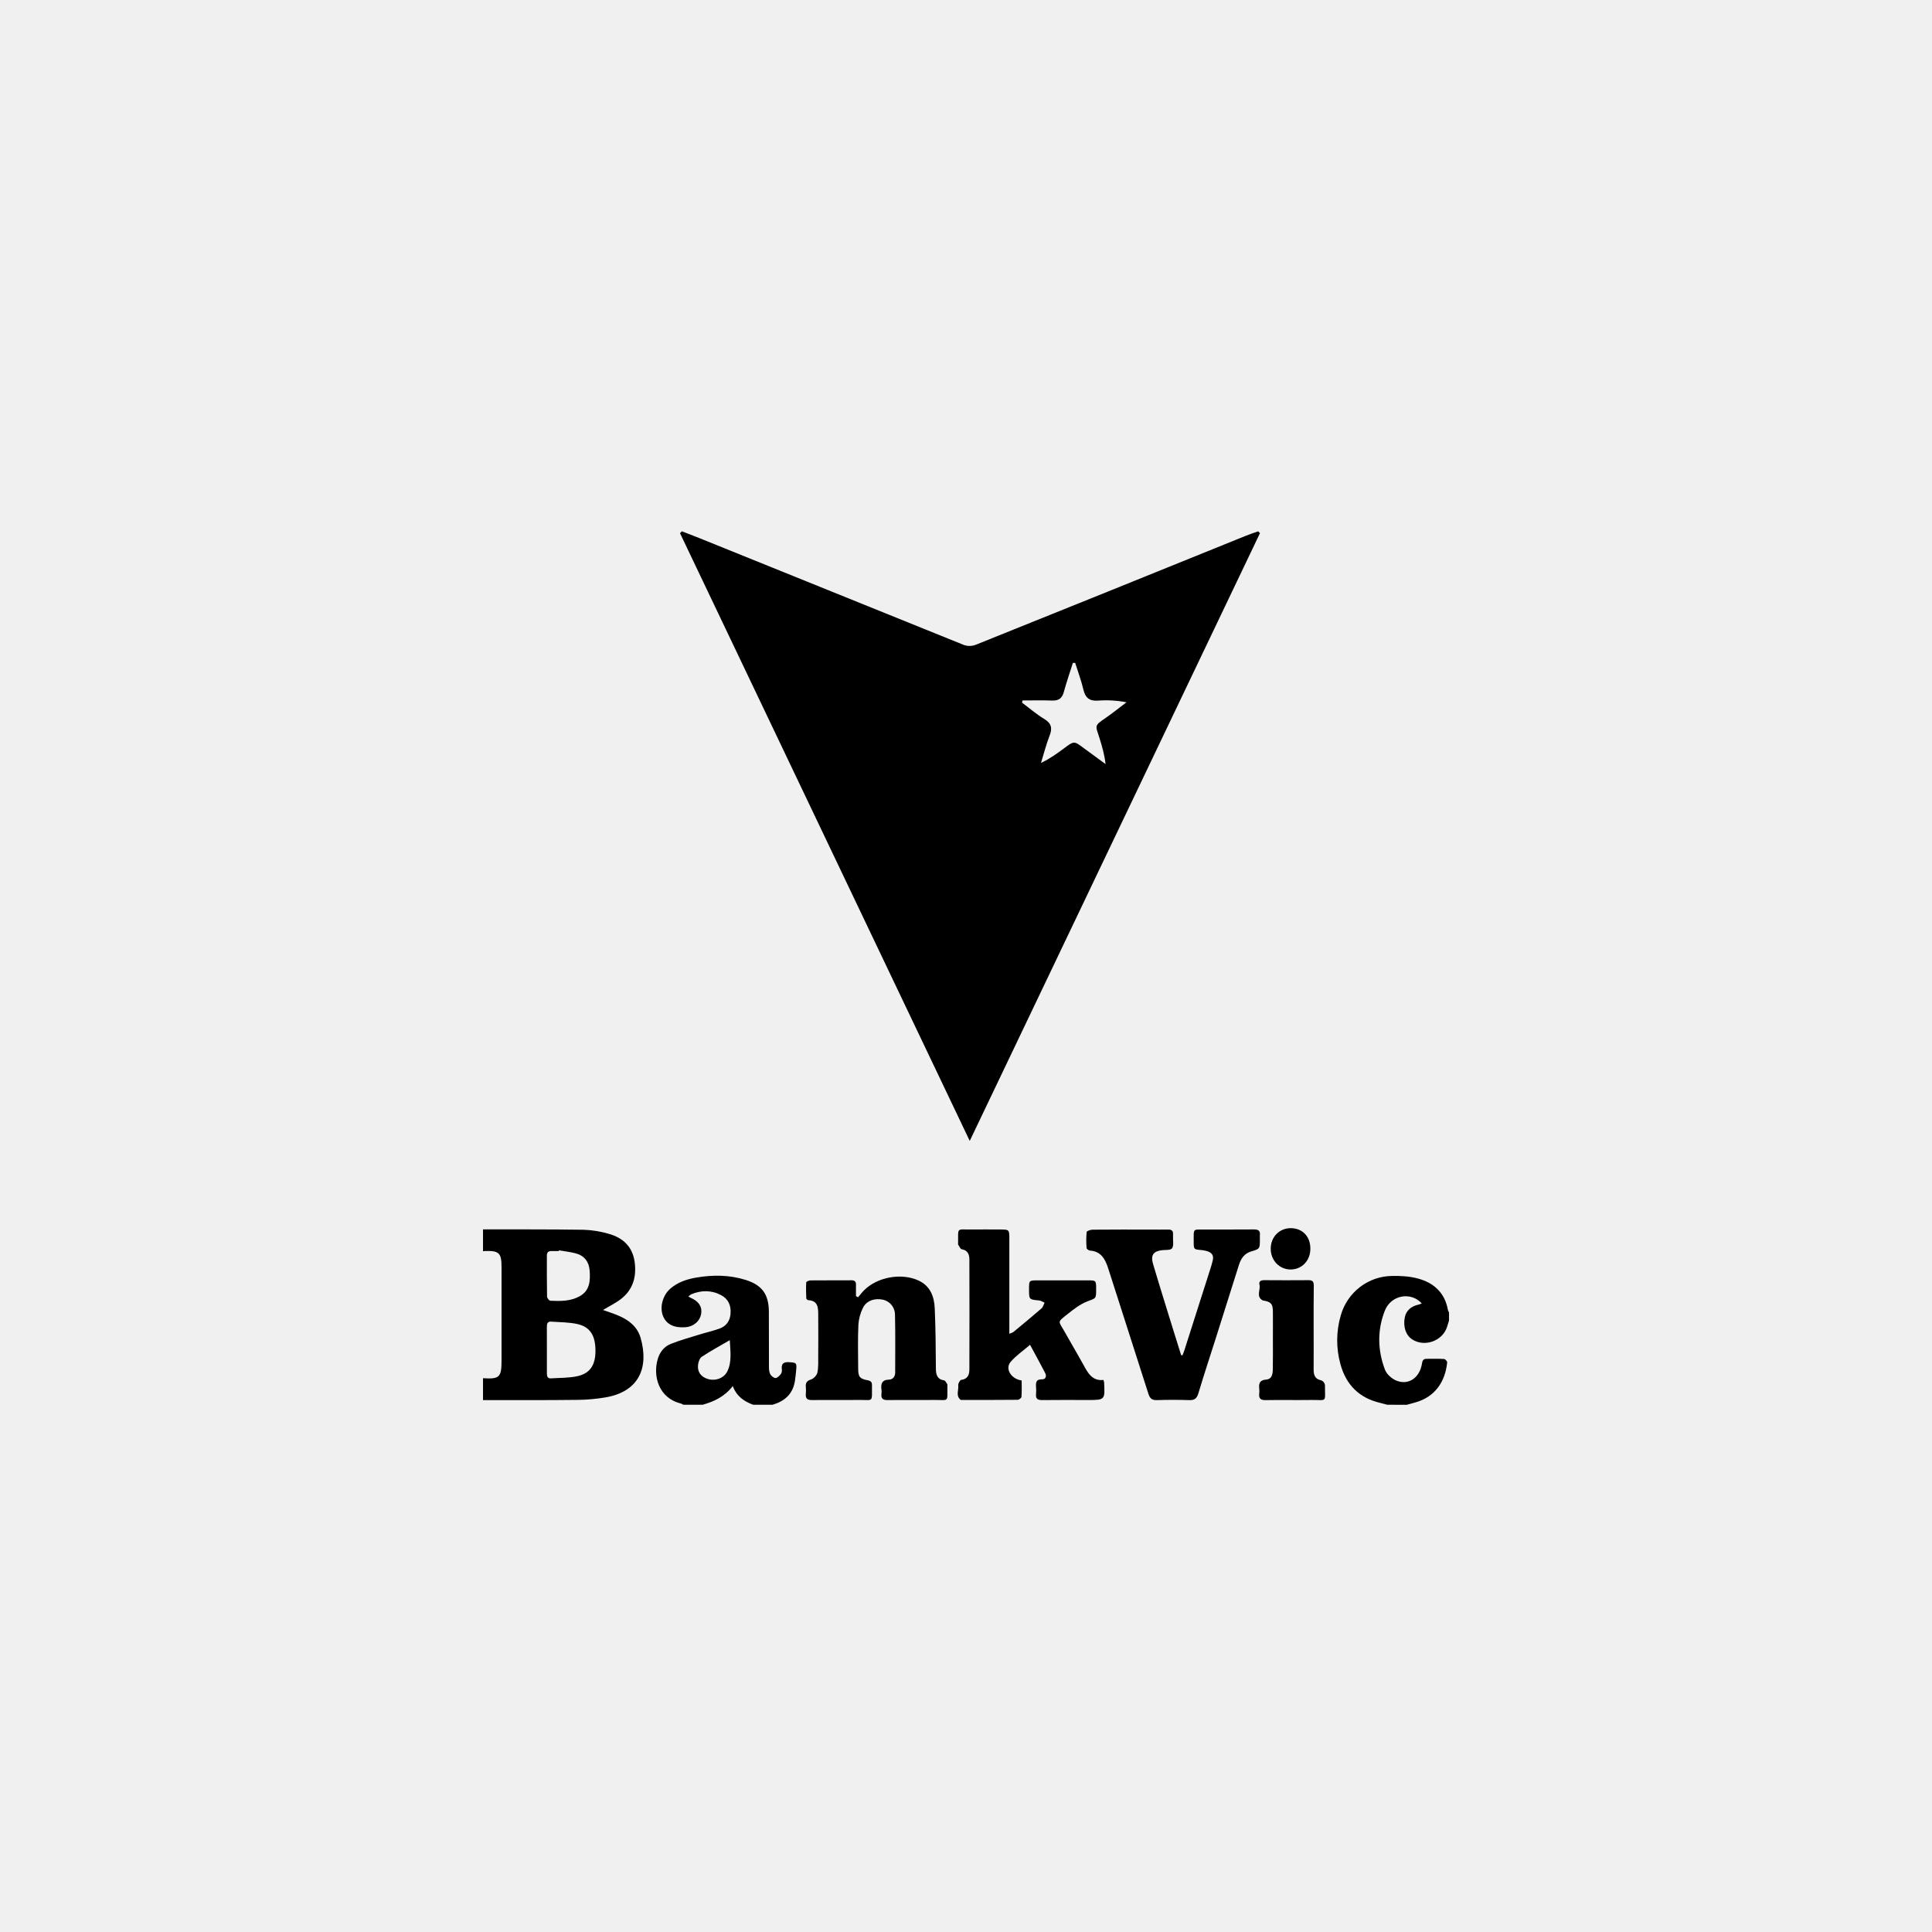
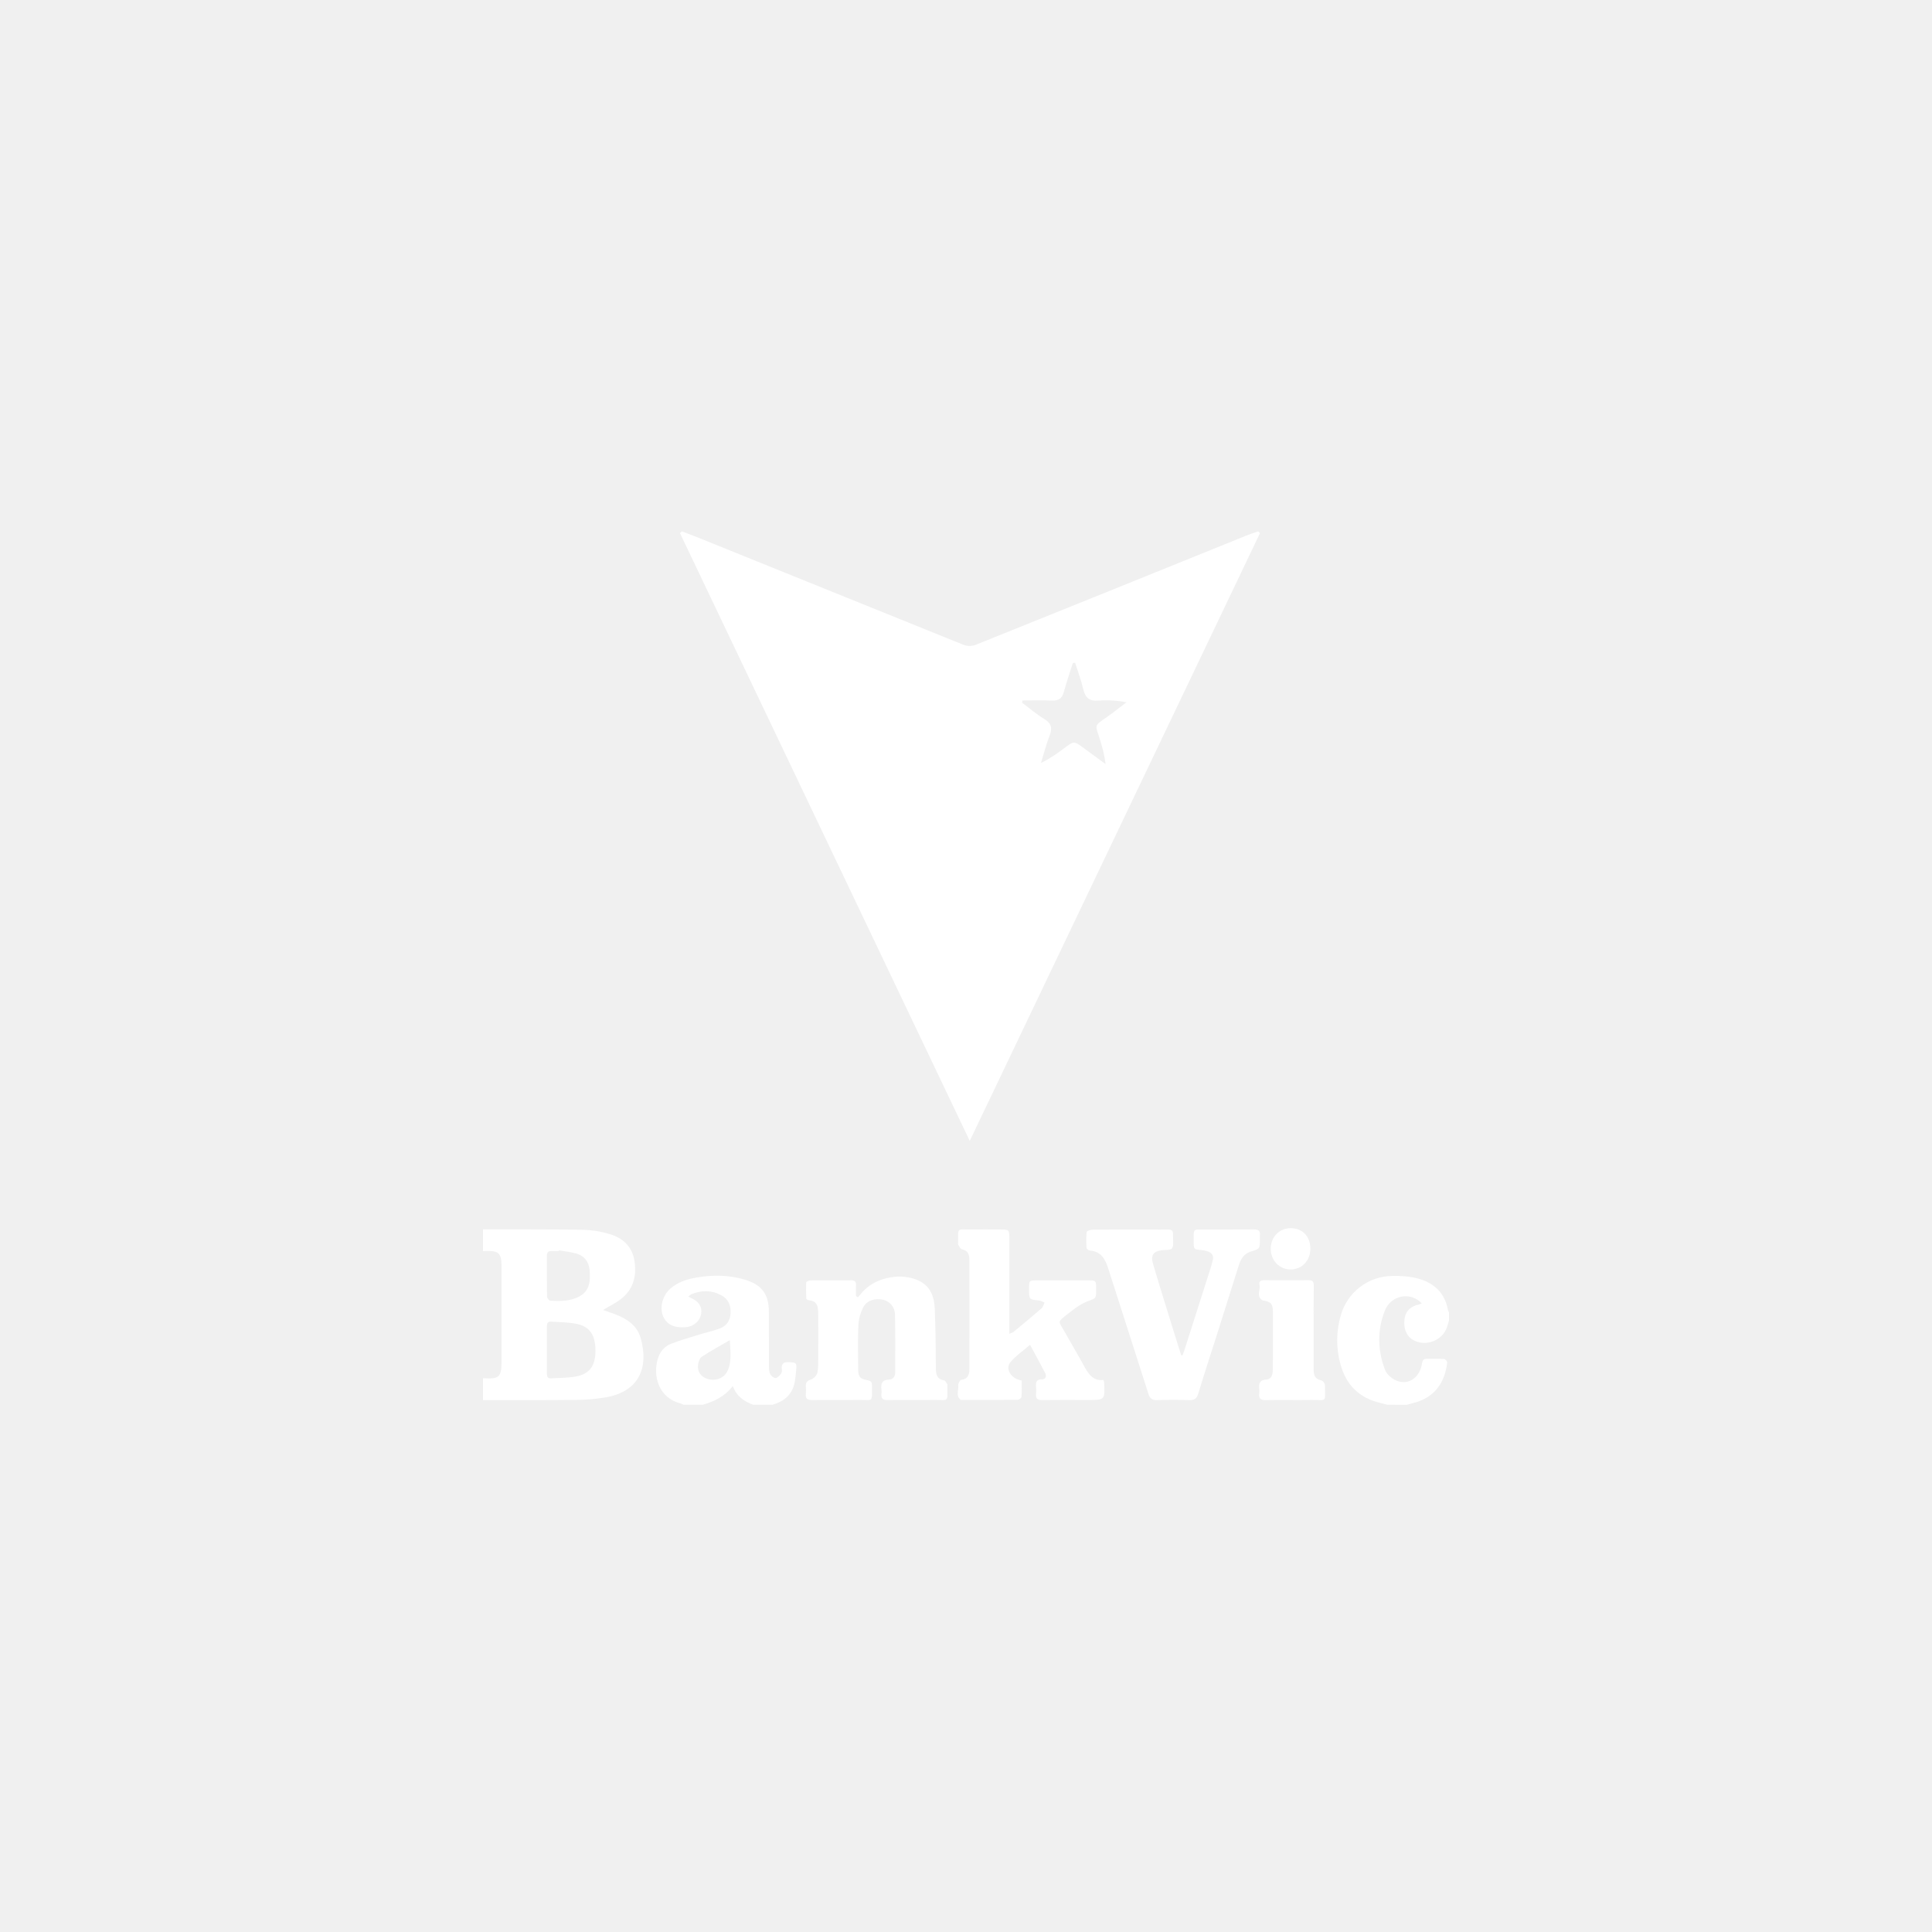
- <svg xmlns="http://www.w3.org/2000/svg" viewBox="0 0 400 400">
-   <path d="M100 254.526C106.95 254.543 113.898 254.502 120.853 254.612C122.626 254.671 124.384 254.957 126.085 255.463C128.955 256.273 130.943 258.091 131.389 261.222C131.829 264.314 131.071 267.025 128.526 268.974C127.441 269.806 126.185 270.408 124.844 271.217C125.381 271.406 125.865 271.581 126.348 271.743C129.135 272.679 131.78 273.993 132.642 277.03C134.384 283.169 132.296 288.095 125.431 289.304C123.489 289.637 121.523 289.813 119.552 289.829C113.033 289.903 106.514 289.882 100 289.882V285.343C103.41 285.56 103.839 285.152 103.839 281.702V262.352C103.839 259.4 103.334 258.917 100.353 259.008C100.235 259.008 100.116 259.032 100 259.044V254.526ZM113.227 279.371C113.227 281.043 113.227 282.715 113.227 284.371C113.227 284.958 113.367 285.424 114.069 285.376C115.905 285.252 117.787 285.312 119.566 284.918C122.173 284.34 123.272 282.608 123.284 279.736C123.299 276.581 122.225 274.748 119.597 274.144C117.818 273.733 115.938 273.766 114.102 273.628C113.334 273.571 113.22 274.106 113.223 274.727C113.232 276.265 113.225 277.823 113.227 279.371ZM115.716 258.867L115.692 259.022C115.178 259.022 114.663 259.022 114.152 259.022C113.507 259.006 113.223 259.309 113.225 259.959C113.225 262.785 113.206 265.611 113.261 268.434C113.261 268.74 113.685 269.29 113.934 269.304C115.988 269.407 118.062 269.423 119.945 268.415C122.145 267.238 122.237 265.14 122.078 263.019C121.936 261.218 120.962 259.959 119.199 259.495C118.054 259.194 116.874 259.065 115.716 258.867Z" />
-   <path d="M141.468 290.838C141.305 290.73 141.13 290.641 140.947 290.575C136.362 289.447 135.139 284.892 136.182 281.361C136.608 279.916 137.525 278.767 138.904 278.227C140.8 277.481 142.786 276.932 144.741 276.316C146.163 275.874 147.648 275.568 149.044 275.037C150.397 274.521 151.155 273.466 151.255 271.932C151.364 270.245 150.781 268.932 149.305 268.15C147.305 267.085 145.212 267.102 143.129 267.959C142.907 268.094 142.701 268.254 142.516 268.437C142.753 268.564 142.869 268.642 143.001 268.7C144.66 269.416 145.4 270.523 145.172 271.961C144.935 273.513 143.62 274.655 141.945 274.787C139.575 274.971 137.994 274.201 137.293 272.522C136.523 270.685 137.182 268.177 138.812 266.774C140.336 265.468 142.153 264.863 144.087 264.519C147.554 263.922 151.004 263.932 154.388 264.997C157.772 266.062 159.158 267.99 159.184 271.512C159.21 275.293 159.184 279.075 159.203 282.856C159.203 283.403 159.219 284.015 159.456 284.478C159.655 284.863 160.189 285.305 160.57 285.302C160.952 285.3 161.383 284.825 161.684 284.457C161.857 284.188 161.924 283.863 161.873 283.547C161.715 282.309 162.243 281.949 163.421 282.027C164.869 282.123 164.98 282.164 164.843 283.616C164.767 284.409 164.698 285.202 164.568 285.986C164.125 288.652 162.421 290.121 159.952 290.838H155.923C154.122 290.152 152.544 289.192 151.715 286.97C149.999 289.194 147.826 290.164 145.497 290.838H141.468ZM151.096 277.46C148.98 278.695 147.091 279.722 145.3 280.902C144.864 281.191 144.601 281.965 144.525 282.551C144.338 284.012 145.127 285.073 146.537 285.503C148.144 285.981 149.902 285.343 150.599 283.893C151.532 281.963 151.219 279.908 151.096 277.46Z" />
-   <path d="M287.204 290.837C286.716 290.708 286.228 290.565 285.737 290.45C281.415 289.433 278.694 286.726 277.526 282.448C276.605 279.139 276.628 275.636 277.592 272.34C278.251 270.005 279.642 267.948 281.557 266.475C283.471 265.003 285.808 264.195 288.216 264.173C290.007 264.132 291.87 264.242 293.588 264.71C296.848 265.594 299.135 267.639 299.768 271.184C299.826 271.374 299.905 271.556 300.005 271.726V273.399C299.877 273.814 299.749 274.228 299.623 274.643C298.728 277.622 294.953 278.998 292.358 277.293C291.036 276.421 290.462 274.65 290.858 272.699C291.137 271.337 292.178 270.408 293.749 270.095C293.958 270.033 294.162 269.953 294.358 269.856C292.1 267.367 287.986 268.114 286.711 271.366C285.135 275.386 285.206 279.562 286.749 283.594C287.097 284.509 288.111 285.412 289.036 285.811C291.493 286.867 293.799 285.369 294.355 282.574C294.474 281.982 294.483 281.332 295.322 281.33C296.547 281.33 297.773 281.291 298.993 281.366C299.23 281.377 299.645 281.843 299.621 282.082C299.213 286.103 297.1 289.165 293.161 290.321C292.524 290.51 291.879 290.675 291.237 290.852L287.204 290.837Z" />
-   <path d="M228.468 285.704C228.519 285.866 228.56 286.03 228.594 286.196C228.783 289.856 228.783 289.856 225.193 289.856C222.035 289.856 218.876 289.827 215.715 289.87C214.779 289.87 214.411 289.553 214.504 288.621C214.543 288.144 214.543 287.665 214.504 287.188C214.447 286.275 214.468 285.546 215.736 285.577C216.518 285.594 216.724 284.921 216.397 284.283C215.423 282.386 214.388 280.52 213.26 278.43C211.798 279.689 210.338 280.676 209.231 281.973C208.046 283.373 209.302 285.48 211.525 285.816C211.525 286.927 211.57 288.069 211.487 289.201C211.471 289.44 210.98 289.813 210.705 289.815C206.876 289.858 203.046 289.844 199.215 289.842C199.096 289.842 198.945 289.863 198.866 289.801C197.838 288.96 198.513 287.813 198.392 286.817C198.352 286.452 198.745 285.723 199.004 285.692C200.366 285.53 200.698 284.622 200.7 283.509C200.723 275.946 200.723 268.381 200.7 260.814C200.7 259.763 200.402 258.865 199.117 258.643C198.817 258.59 198.603 258.007 198.364 257.659C198.326 257.604 198.364 257.503 198.364 257.42C198.407 254.009 197.956 254.594 201.148 254.553C203.082 254.524 205.018 254.553 206.952 254.553C208.971 254.553 208.971 254.553 208.971 256.531C208.971 262.542 208.971 268.553 208.971 274.565V276.149C209.385 275.967 209.651 275.91 209.838 275.757C211.793 274.142 213.748 272.529 215.66 270.867C215.968 270.599 216.07 270.093 216.267 269.699C215.883 269.541 215.508 269.278 215.113 269.242C213.051 269.054 213.051 269.075 213.051 266.899C213.051 265.088 213.051 265.088 214.866 265.086H225.174C226.944 265.086 226.944 265.086 226.944 266.93V267.049C226.944 268.96 226.869 268.76 225.122 269.438C223.66 270.007 222.333 271.027 221.094 272.016C218.783 273.843 219.136 273.421 220.397 275.685C221.658 277.95 223.02 280.224 224.283 282.52C225.226 284.24 226.12 285.967 228.468 285.704Z" />
-   <path d="M244.832 280.587C244.963 280.236 245.11 279.889 245.223 279.533C247.073 273.743 248.92 267.951 250.764 262.157C250.885 261.779 250.965 261.388 251.072 261.005C251.368 259.937 250.887 259.333 249.906 259.034C249.529 258.921 249.141 258.847 248.749 258.812C247.148 258.679 247.138 258.686 247.145 256.987C247.145 254.245 246.908 254.567 249.558 254.558C252.913 254.543 256.268 254.577 259.624 254.541C260.534 254.541 260.965 254.816 260.844 255.771C260.828 256.05 260.828 256.329 260.844 256.607C260.844 258.557 260.844 258.561 259.02 259.104C257.617 259.519 256.92 260.592 256.505 261.896C254.944 266.817 253.401 271.748 251.842 276.672C250.591 280.611 249.29 284.536 248.105 288.492C247.778 289.576 247.264 289.925 246.174 289.88C243.965 289.798 241.752 289.808 239.539 289.88C238.541 289.911 238.079 289.567 237.771 288.594C235.031 279.961 232.226 271.347 229.477 262.713C228.849 260.738 228.022 259.085 225.652 258.917C225.415 258.901 224.979 258.59 224.967 258.394C224.874 257.288 224.878 256.175 224.979 255.069C225.005 254.854 225.792 254.591 226.231 254.591C230.259 254.553 234.287 254.567 238.316 254.57C239.501 254.57 240.685 254.589 241.87 254.57C242.565 254.555 242.915 254.828 242.863 255.549C242.863 255.707 242.863 255.869 242.863 256.027C242.825 256.858 243.06 257.888 242.657 258.454C242.347 258.889 241.235 258.743 240.475 258.851C238.759 259.089 238.197 259.909 238.735 261.717C240.076 266.256 241.496 270.764 242.889 275.281C243.437 277.051 244.003 278.817 244.548 280.585L244.832 280.587Z" />
-   <path d="M177.642 268.592C178.071 268.095 178.471 267.565 178.936 267.104C181.689 264.366 186.687 263.494 190.192 265.128C192.625 266.263 193.422 268.451 193.528 270.886C193.708 275.016 193.737 279.154 193.765 283.289C193.765 284.593 194.002 285.558 195.49 285.807C195.744 285.85 195.931 286.33 196.142 286.612C196.163 286.638 196.142 286.69 196.142 286.729C196.097 290.537 196.635 289.796 193.268 289.846C190.111 289.889 186.952 289.827 183.789 289.87C182.827 289.884 182.367 289.586 182.5 288.582C182.535 288.305 182.535 288.024 182.5 287.746C182.329 286.514 182.578 285.68 184.066 285.635C184.877 285.611 185.336 284.987 185.339 284.17C185.339 280.159 185.391 276.146 185.298 272.135C185.285 271.428 185.039 270.746 184.598 270.196C184.157 269.646 183.547 269.26 182.865 269.099C181.13 268.705 179.393 269.276 178.666 270.771C178.118 271.865 177.796 273.06 177.718 274.283C177.585 277.3 177.659 280.329 177.677 283.36C177.677 285.064 178 285.46 179.644 285.771C180.268 285.888 180.54 286.131 180.533 286.769C180.497 290.525 180.945 289.798 177.718 289.844C174.49 289.889 171.32 289.825 168.128 289.868C167.154 289.882 166.739 289.557 166.839 288.566C166.881 288.089 166.881 287.609 166.839 287.132C166.768 286.296 167.052 285.883 167.914 285.606C168.459 285.429 169.099 284.76 169.225 284.206C169.462 283.098 169.398 281.918 169.405 280.766C169.422 277.942 169.429 275.116 169.405 272.293C169.393 270.833 169.431 269.297 167.35 269.187C167.201 269.187 166.941 268.948 166.933 268.829C166.888 267.723 166.855 266.612 166.919 265.508C166.919 265.348 167.467 265.097 167.763 265.095C170.606 265.064 173.45 265.095 176.294 265.071C176.941 265.071 177.241 265.324 177.223 265.986C177.204 266.772 177.223 267.56 177.223 268.346L177.642 268.592Z" />
-   <path d="M271.975 275.071C271.975 277.892 271.998 280.716 271.975 283.539C271.961 284.717 272.266 285.529 273.56 285.79C273.753 285.868 273.924 285.995 274.056 286.158C274.188 286.321 274.278 286.514 274.316 286.721C274.316 290.543 274.84 289.8 271.496 289.848C268.342 289.896 265.186 289.82 262.034 289.879C260.972 289.901 260.589 289.521 260.714 288.496C260.751 288.179 260.751 287.858 260.714 287.541C260.593 286.456 260.79 285.725 262.119 285.629C263.366 285.548 263.501 284.461 263.522 283.479C263.565 281.329 263.539 279.18 263.539 277.03C263.539 275.2 263.562 273.37 263.539 271.535C263.51 269.927 263.143 269.533 261.577 269.261C261.537 269.263 261.497 269.259 261.458 269.249C259.97 268.451 261.027 267.08 260.762 266.002C260.589 265.286 261.046 265.047 261.733 265.047C264.814 265.066 267.894 265.078 270.961 265.047C271.84 265.047 272.008 265.446 272.003 266.213C271.961 269.182 271.975 272.123 271.975 275.071Z" />
-   <path d="M271.296 258.545C271.296 260.996 269.526 262.845 267.192 262.833C264.858 262.821 263.076 260.922 263.088 258.507C263.1 256.092 264.889 254.271 267.244 254.278C269.669 254.288 271.306 256.006 271.296 258.545Z" />
-   <path d="M141.169 110C142.353 110.463 143.562 110.91 144.749 111.39C163.029 118.789 181.314 126.177 199.605 133.552C200.402 133.816 201.266 133.791 202.048 133.483C220.7 125.99 239.341 118.466 257.972 110.913C258.796 110.58 259.645 110.308 260.481 110.01L260.868 110.375C240.915 152.149 220.967 193.924 200.775 236.212L140.787 110.389L141.169 110ZM211.69 145.021L211.605 145.477C213.121 146.61 214.562 147.866 216.173 148.836C217.692 149.751 217.927 150.747 217.294 152.348C216.583 154.166 216.109 156.086 215.526 157.961C217.37 157.078 218.856 156.007 220.323 154.911C222.372 153.384 222.365 153.384 224.372 154.88C225.87 155.995 227.384 157.09 228.891 158.196C228.68 156.253 228.18 154.548 227.65 152.854C226.751 150.009 226.486 150.334 229.071 148.528C230.493 147.536 231.841 146.445 233.223 145.401C231.3 145.027 229.336 144.909 227.382 145.052C225.586 145.193 224.714 144.505 224.301 142.761C223.86 140.888 223.176 139.075 222.6 137.236L222.126 137.252C221.496 139.259 220.801 141.249 220.251 143.277C219.884 144.629 219.135 145.1 217.782 145.042C215.766 144.959 213.725 145.021 211.69 145.021Z" />
+ <svg xmlns="http://www.w3.org/2000/svg" width="400" height="400" viewBox="0 0 400 400" fill="white">
+   <g>
+     <path d="M100 254.526C106.95 254.543 113.898 254.502 120.853 254.612C122.626 254.671 124.384 254.957 126.085 255.463C128.955 256.273 130.943 258.091 131.389 261.222C131.829 264.314 131.071 267.025 128.526 268.974C127.441 269.806 126.185 270.408 124.844 271.217C125.381 271.406 125.865 271.581 126.348 271.743C129.135 272.679 131.78 273.993 132.642 277.03C134.384 283.169 132.296 288.095 125.431 289.304C123.489 289.637 121.523 289.813 119.552 289.829C113.033 289.903 106.514 289.882 100 289.882V285.343C103.41 285.56 103.839 285.152 103.839 281.702V262.352C103.839 259.4 103.334 258.917 100.353 259.008C100.235 259.008 100.116 259.032 100 259.044V254.526ZM113.227 279.371C113.227 281.043 113.227 282.715 113.227 284.371C113.227 284.958 113.367 285.424 114.069 285.376C115.905 285.252 117.787 285.312 119.566 284.918C122.173 284.34 123.272 282.608 123.284 279.736C123.299 276.581 122.225 274.748 119.597 274.144C117.818 273.733 115.938 273.766 114.102 273.628C113.334 273.571 113.22 274.106 113.223 274.727C113.232 276.265 113.225 277.823 113.227 279.371ZM115.716 258.867L115.692 259.022C115.178 259.022 114.663 259.022 114.152 259.022C113.507 259.006 113.223 259.309 113.225 259.959C113.225 262.785 113.206 265.611 113.261 268.434C113.261 268.74 113.685 269.29 113.934 269.304C115.988 269.407 118.062 269.423 119.945 268.415C122.145 267.238 122.237 265.14 122.078 263.019C121.936 261.218 120.962 259.959 119.199 259.495C118.054 259.194 116.874 259.065 115.716 258.867Z" />
+     <path d="M141.468 290.838C141.305 290.73 141.13 290.641 140.947 290.575C136.362 289.447 135.139 284.892 136.182 281.361C136.608 279.916 137.525 278.767 138.904 278.227C140.8 277.481 142.786 276.932 144.741 276.316C146.163 275.874 147.648 275.568 149.044 275.037C150.397 274.521 151.155 273.466 151.255 271.932C151.364 270.245 150.781 268.932 149.305 268.15C147.305 267.085 145.212 267.102 143.129 267.959C142.907 268.094 142.701 268.254 142.516 268.437C142.753 268.564 142.869 268.642 143.001 268.7C144.66 269.416 145.4 270.523 145.172 271.961C144.935 273.513 143.62 274.655 141.945 274.787C139.575 274.971 137.994 274.201 137.293 272.522C136.523 270.685 137.182 268.177 138.812 266.774C140.336 265.468 142.153 264.863 144.087 264.519C147.554 263.922 151.004 263.932 154.388 264.997C157.772 266.062 159.158 267.99 159.184 271.512C159.21 275.293 159.184 279.075 159.203 282.856C159.203 283.403 159.219 284.015 159.456 284.478C159.655 284.863 160.189 285.305 160.57 285.302C160.952 285.3 161.383 284.825 161.684 284.457C161.857 284.188 161.924 283.863 161.873 283.547C161.715 282.309 162.243 281.949 163.421 282.027C164.869 282.123 164.98 282.164 164.843 283.616C164.767 284.409 164.698 285.202 164.568 285.986C164.125 288.652 162.421 290.121 159.952 290.838H155.923C154.122 290.152 152.544 289.192 151.715 286.97C149.999 289.194 147.826 290.164 145.497 290.838H141.468ZM151.096 277.46C148.98 278.695 147.091 279.722 145.3 280.902C144.864 281.191 144.601 281.965 144.525 282.551C144.338 284.012 145.127 285.073 146.537 285.503C148.144 285.981 149.902 285.343 150.599 283.893C151.532 281.963 151.219 279.908 151.096 277.46Z" />
+     <path d="M287.204 290.837C286.716 290.708 286.228 290.565 285.737 290.45C281.415 289.433 278.694 286.726 277.526 282.448C276.605 279.139 276.628 275.636 277.592 272.34C278.251 270.005 279.642 267.948 281.557 266.475C283.471 265.003 285.808 264.195 288.216 264.173C290.007 264.132 291.87 264.242 293.588 264.71C296.848 265.594 299.135 267.639 299.768 271.184C299.826 271.374 299.905 271.556 300.005 271.726V273.399C299.877 273.814 299.749 274.228 299.623 274.643C298.728 277.622 294.953 278.998 292.358 277.293C291.036 276.421 290.462 274.65 290.858 272.699C291.137 271.337 292.178 270.408 293.749 270.095C293.958 270.033 294.162 269.953 294.358 269.856C292.1 267.367 287.986 268.114 286.711 271.366C285.135 275.386 285.206 279.562 286.749 283.594C287.097 284.509 288.111 285.412 289.036 285.811C291.493 286.867 293.799 285.369 294.355 282.574C294.474 281.982 294.483 281.332 295.322 281.33C296.547 281.33 297.773 281.291 298.993 281.366C299.23 281.377 299.645 281.843 299.621 282.082C299.213 286.103 297.1 289.165 293.161 290.321C292.524 290.51 291.879 290.675 291.237 290.852L287.204 290.837Z" />
+     <path d="M228.468 285.704C228.519 285.866 228.56 286.03 228.594 286.196C228.783 289.856 228.783 289.856 225.193 289.856C222.035 289.856 218.876 289.827 215.715 289.87C214.779 289.87 214.411 289.553 214.504 288.621C214.543 288.144 214.543 287.665 214.504 287.188C214.447 286.275 214.468 285.546 215.736 285.577C216.518 285.594 216.724 284.921 216.397 284.283C215.423 282.386 214.388 280.52 213.26 278.43C211.798 279.689 210.338 280.676 209.231 281.973C208.046 283.373 209.302 285.48 211.525 285.816C211.525 286.927 211.57 288.069 211.487 289.201C211.471 289.44 210.98 289.813 210.705 289.815C206.876 289.858 203.046 289.844 199.215 289.842C199.096 289.842 198.945 289.863 198.866 289.801C197.838 288.96 198.513 287.813 198.392 286.817C198.352 286.452 198.745 285.723 199.004 285.692C200.366 285.53 200.698 284.622 200.7 283.509C200.723 275.946 200.723 268.381 200.7 260.814C200.7 259.763 200.402 258.865 199.117 258.643C198.817 258.59 198.603 258.007 198.364 257.659C198.326 257.604 198.364 257.503 198.364 257.42C198.407 254.009 197.956 254.594 201.148 254.553C203.082 254.524 205.018 254.553 206.952 254.553C208.971 254.553 208.971 254.553 208.971 256.531C208.971 262.542 208.971 268.553 208.971 274.565V276.149C209.385 275.967 209.651 275.91 209.838 275.757C211.793 274.142 213.748 272.529 215.66 270.867C215.968 270.599 216.07 270.093 216.267 269.699C215.883 269.541 215.508 269.278 215.113 269.242C213.051 269.054 213.051 269.075 213.051 266.899C213.051 265.088 213.051 265.088 214.866 265.086H225.174C226.944 265.086 226.944 265.086 226.944 266.93V267.049C226.944 268.96 226.869 268.76 225.122 269.438C223.66 270.007 222.333 271.027 221.094 272.016C218.783 273.843 219.136 273.421 220.397 275.685C221.658 277.95 223.02 280.224 224.283 282.52C225.226 284.24 226.12 285.967 228.468 285.704Z" />
+     <path d="M244.832 280.587C244.963 280.236 245.11 279.889 245.223 279.533C247.073 273.743 248.92 267.951 250.764 262.157C250.885 261.779 250.965 261.388 251.072 261.005C251.368 259.937 250.887 259.333 249.906 259.034C249.529 258.921 249.141 258.847 248.749 258.812C247.148 258.679 247.138 258.686 247.145 256.987C247.145 254.245 246.908 254.567 249.558 254.558C252.913 254.543 256.268 254.577 259.624 254.541C260.534 254.541 260.965 254.816 260.844 255.771C260.828 256.05 260.828 256.329 260.844 256.607C260.844 258.557 260.844 258.561 259.02 259.104C257.617 259.519 256.92 260.592 256.505 261.896C254.944 266.817 253.401 271.748 251.842 276.672C250.591 280.611 249.29 284.536 248.105 288.492C247.778 289.576 247.264 289.925 246.174 289.88C243.965 289.798 241.752 289.808 239.539 289.88C238.541 289.911 238.079 289.567 237.771 288.594C235.031 279.961 232.226 271.347 229.477 262.713C228.849 260.738 228.022 259.085 225.652 258.917C225.415 258.901 224.979 258.59 224.967 258.394C224.874 257.288 224.878 256.175 224.979 255.069C225.005 254.854 225.792 254.591 226.231 254.591C230.259 254.553 234.287 254.567 238.316 254.57C239.501 254.57 240.685 254.589 241.87 254.57C242.565 254.555 242.915 254.828 242.863 255.549C242.863 255.707 242.863 255.869 242.863 256.027C242.825 256.858 243.06 257.888 242.657 258.454C242.347 258.889 241.235 258.743 240.475 258.851C238.759 259.089 238.197 259.909 238.735 261.717C240.076 266.256 241.496 270.764 242.889 275.281C243.437 277.051 244.003 278.817 244.548 280.585L244.832 280.587Z" />
+     <path d="M177.642 268.592C178.071 268.095 178.471 267.565 178.936 267.104C181.689 264.366 186.687 263.494 190.192 265.128C192.625 266.263 193.422 268.451 193.528 270.886C193.708 275.016 193.737 279.154 193.765 283.289C193.765 284.593 194.002 285.558 195.49 285.807C195.744 285.85 195.931 286.33 196.142 286.612C196.163 286.638 196.142 286.69 196.142 286.729C196.097 290.537 196.635 289.796 193.268 289.846C190.111 289.889 186.952 289.827 183.789 289.87C182.827 289.884 182.367 289.586 182.5 288.582C182.535 288.305 182.535 288.024 182.5 287.746C182.329 286.514 182.578 285.68 184.066 285.635C184.877 285.611 185.336 284.987 185.339 284.17C185.339 280.159 185.391 276.146 185.298 272.135C185.285 271.428 185.039 270.746 184.598 270.196C184.157 269.646 183.547 269.26 182.865 269.099C181.13 268.705 179.393 269.276 178.666 270.771C178.118 271.865 177.796 273.06 177.718 274.283C177.585 277.3 177.659 280.329 177.677 283.36C177.677 285.064 178 285.46 179.644 285.771C180.268 285.888 180.54 286.131 180.533 286.769C180.497 290.525 180.945 289.798 177.718 289.844C174.49 289.889 171.32 289.825 168.128 289.868C167.154 289.882 166.739 289.557 166.839 288.566C166.881 288.089 166.881 287.609 166.839 287.132C166.768 286.296 167.052 285.883 167.914 285.606C168.459 285.429 169.099 284.76 169.225 284.206C169.462 283.098 169.398 281.918 169.405 280.766C169.422 277.942 169.429 275.116 169.405 272.293C169.393 270.833 169.431 269.297 167.35 269.187C167.201 269.187 166.941 268.948 166.933 268.829C166.888 267.723 166.855 266.612 166.919 265.508C166.919 265.348 167.467 265.097 167.763 265.095C170.606 265.064 173.45 265.095 176.294 265.071C176.941 265.071 177.241 265.324 177.223 265.986C177.204 266.772 177.223 267.56 177.223 268.346L177.642 268.592Z" />
+     <path d="M271.975 275.071C271.975 277.892 271.998 280.716 271.975 283.539C271.961 284.717 272.266 285.529 273.56 285.79C273.753 285.868 273.924 285.995 274.056 286.158C274.188 286.321 274.278 286.514 274.316 286.721C274.316 290.543 274.84 289.8 271.496 289.848C268.342 289.896 265.186 289.82 262.034 289.879C260.972 289.901 260.589 289.521 260.714 288.496C260.751 288.179 260.751 287.858 260.714 287.541C260.593 286.456 260.79 285.725 262.119 285.629C263.366 285.548 263.501 284.461 263.522 283.479C263.565 281.329 263.539 279.18 263.539 277.03C263.539 275.2 263.562 273.37 263.539 271.535C263.51 269.927 263.143 269.533 261.577 269.261C261.537 269.263 261.497 269.259 261.458 269.249C259.97 268.451 261.027 267.08 260.762 266.002C260.589 265.286 261.046 265.047 261.733 265.047C264.814 265.066 267.894 265.078 270.961 265.047C271.84 265.047 272.008 265.446 272.003 266.213C271.961 269.182 271.975 272.123 271.975 275.071Z" />
+     <path d="M271.296 258.545C271.296 260.996 269.526 262.845 267.192 262.833C264.858 262.821 263.076 260.922 263.088 258.507C263.1 256.092 264.889 254.271 267.244 254.278C269.669 254.288 271.306 256.006 271.296 258.545Z" />
+     <path d="M141.169 110C142.353 110.463 143.562 110.91 144.749 111.39C163.029 118.789 181.314 126.177 199.605 133.552C200.402 133.816 201.266 133.791 202.048 133.483C220.7 125.99 239.341 118.466 257.972 110.913C258.796 110.58 259.645 110.308 260.481 110.01L260.868 110.375C240.915 152.149 220.967 193.924 200.775 236.212L140.787 110.389L141.169 110ZM211.69 145.021L211.605 145.477C213.121 146.61 214.562 147.866 216.173 148.836C217.692 149.751 217.927 150.747 217.294 152.348C216.583 154.166 216.109 156.086 215.526 157.961C217.37 157.078 218.856 156.007 220.323 154.911C222.372 153.384 222.365 153.384 224.372 154.88C225.87 155.995 227.384 157.09 228.891 158.196C228.68 156.253 228.18 154.548 227.65 152.854C226.751 150.009 226.486 150.334 229.071 148.528C230.493 147.536 231.841 146.445 233.223 145.401C231.3 145.027 229.336 144.909 227.382 145.052C225.586 145.193 224.714 144.505 224.301 142.761C223.86 140.888 223.176 139.075 222.6 137.236L222.126 137.252C221.496 139.259 220.801 141.249 220.251 143.277C219.884 144.629 219.135 145.1 217.782 145.042C215.766 144.959 213.725 145.021 211.69 145.021Z" />
+   </g>
+   <defs>
+     <clipPath id="clip0">
+       <rect width="200" height="180.838" transform="translate(100 110)" />
+     </clipPath>
+   </defs>
</svg>
